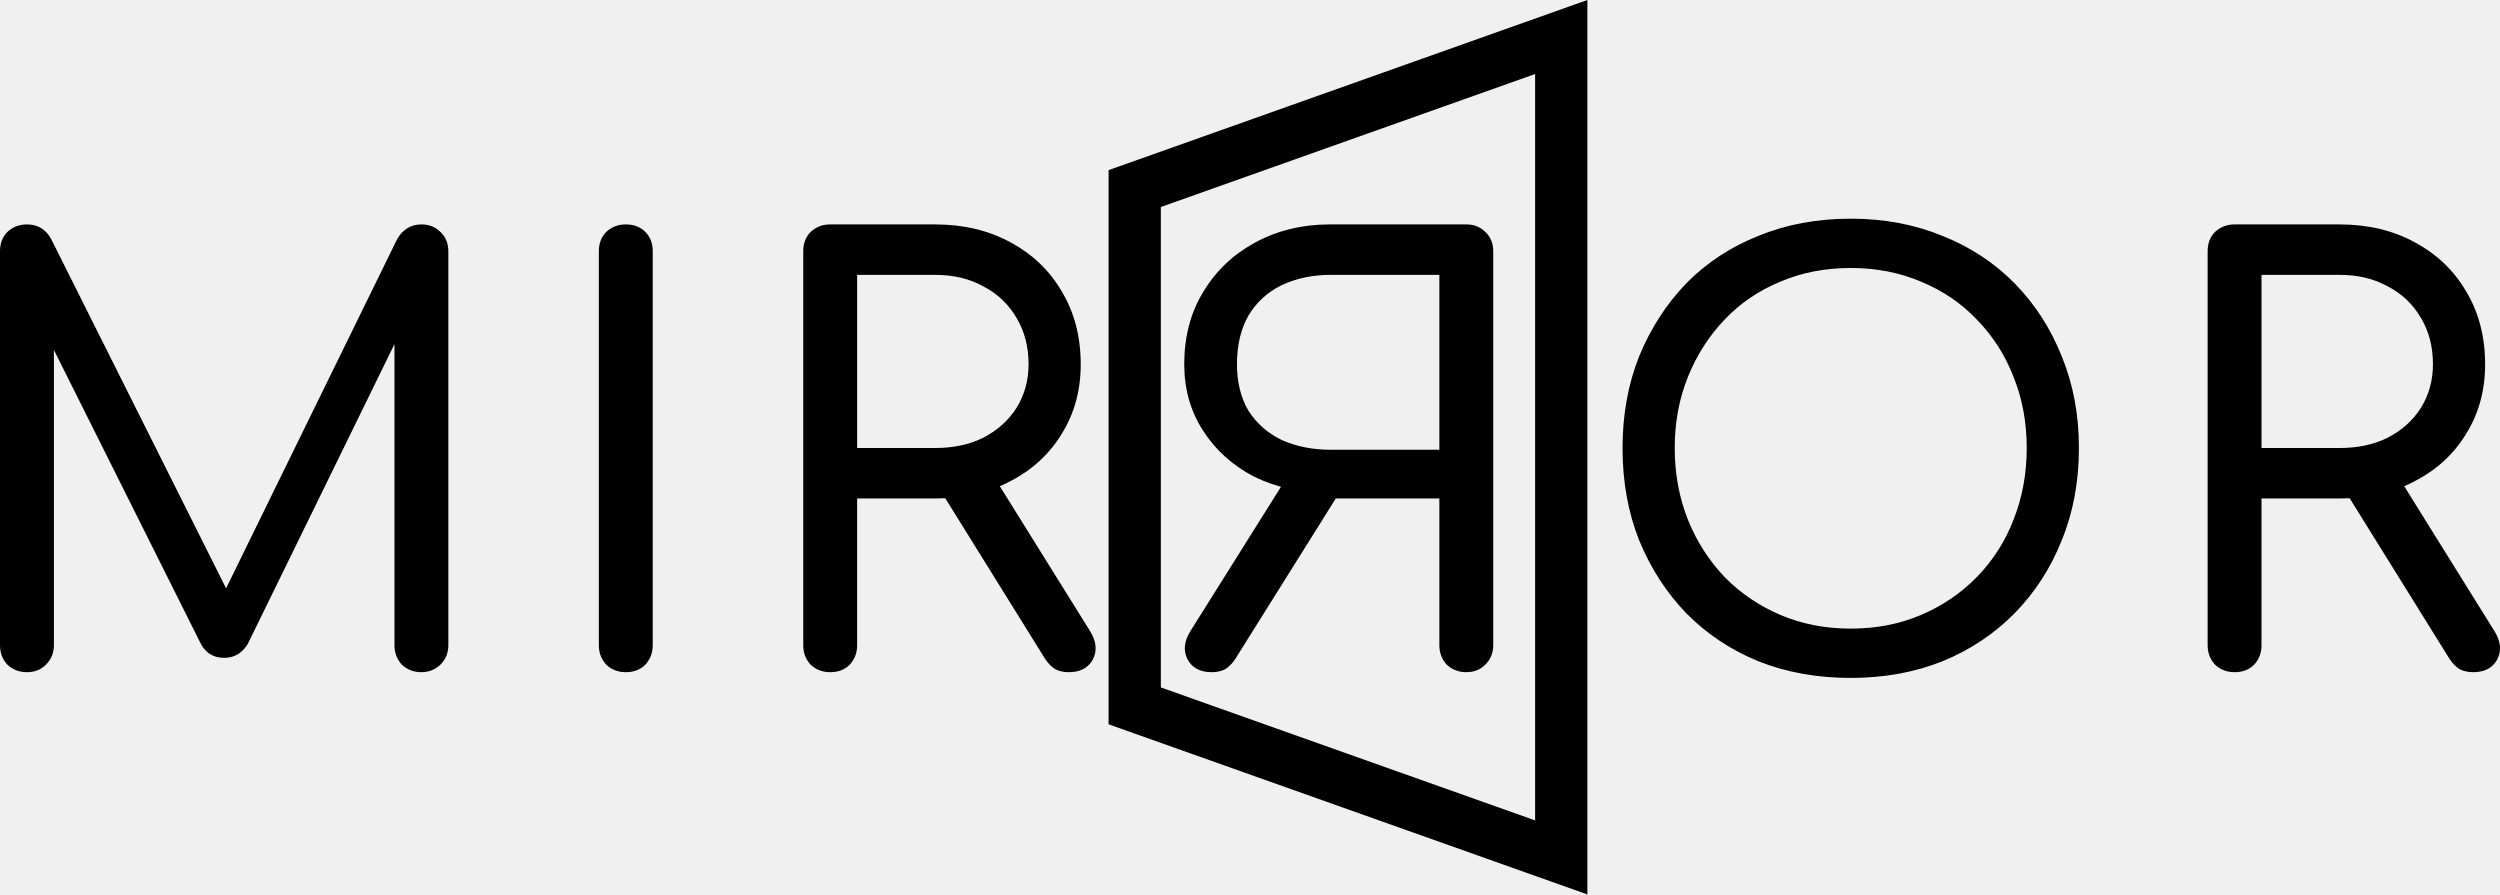
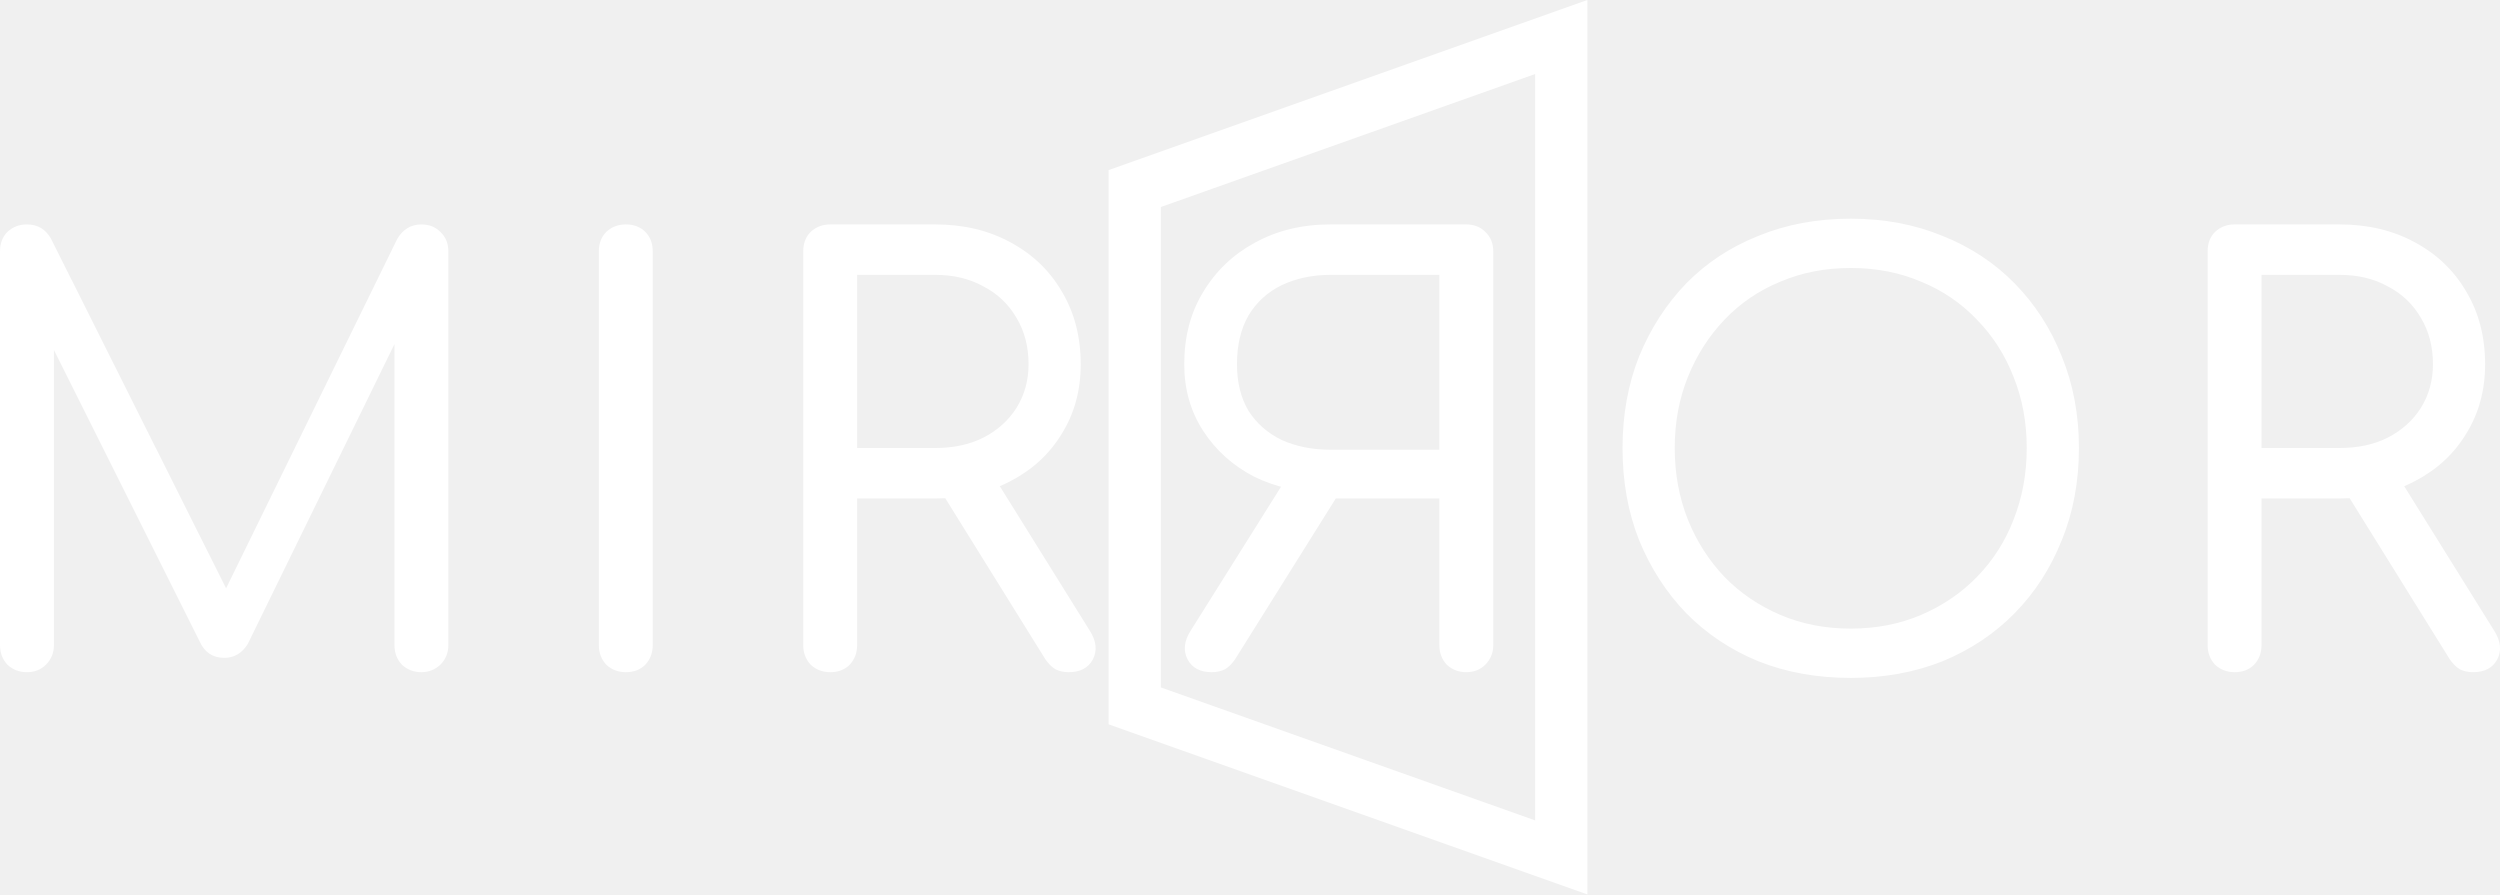
<svg xmlns="http://www.w3.org/2000/svg" width="221.512mm" height="79.251mm" viewBox="0 0 221.512 79.251" version="1.1" id="svg1">
  <g id="layer1" transform="translate(3.394215,-97.76329)">
-     <path d="m -1.007,157.322 q -1.016,0 -1.727,-0.66 -0.66,-0.711 -0.66,-1.727 v -34.9 q 0,-1.067 0.66,-1.727 0.711,-0.66 1.727,-0.66 1.422,0 2.134,1.27 l 16.358,32.664 h -1.676 l 16.002,-32.664 q 0.762,-1.27 2.134,-1.27 1.016,0 1.676,0.66 0.711,0.66 0.711,1.727 v 34.9 q 0,1.016 -0.711,1.727 -0.711,0.66 -1.676,0.66 -1.016,0 -1.727,-0.66 -0.66,-0.711 -0.66,-1.727 v -28.448 l 0.914,-0.102 -13.919,28.448 q -0.762,1.219 -2.083,1.219 -1.524,0 -2.184,-1.473 l -13.919,-27.838 1.016,-0.254 v 28.448 q 0,1.016 -0.711,1.727 -0.66,0.66 -1.676,0.66 z m 53.061,0 q -1.016,0 -1.727,-0.66 -0.66,-0.711 -0.66,-1.727 v -34.9 q 0,-1.067 0.66,-1.727 0.711,-0.66 1.727,-0.66 1.067,0 1.727,0.66 0.66,0.66 0.66,1.727 v 34.9 q 0,1.016 -0.66,1.727 -0.66,0.66 -1.727,0.66 z m 18.11,0 q -1.016,0 -1.727,-0.66 -0.66,-0.711 -0.66,-1.727 v -34.9 q 0,-1.067 0.66,-1.727 0.711,-0.66 1.727,-0.66 h 9.296 q 3.759,0 6.655,1.575 2.946,1.575 4.572,4.369 1.676,2.794 1.676,6.452 0,3.454 -1.676,6.147 -1.626,2.692 -4.572,4.216 -2.896,1.524 -6.655,1.524 h -6.909 v 13.005 q 0,1.016 -0.66,1.727 -0.66,0.66 -1.727,0.66 z m 21.133,0 q -0.66,0 -1.168,-0.254 -0.508,-0.305 -0.914,-0.914 l -9.347,-15.037 4.674,-1.321 8.636,13.868 q 0.864,1.372 0.254,2.54 -0.61,1.118 -2.134,1.118 z m -18.745,-19.863 h 6.909 q 2.438,0 4.267,-0.914 1.88,-0.965 2.946,-2.642 1.067,-1.727 1.067,-3.861 0,-2.337 -1.067,-4.115 -1.067,-1.829 -2.946,-2.794 -1.829,-1.016 -4.267,-1.016 h -6.909 z m 53.975,19.863 q -1.016,0 -1.727,-0.66 -0.66,-0.711 -0.66,-1.727 v -13.005 h -9.855 v -0.508 q -3.658,0 -6.553,-1.422 -2.845,-1.473 -4.521,-4.064 -1.676,-2.591 -1.676,-5.893 0,-3.658 1.676,-6.401 1.676,-2.794 4.572,-4.369 2.946,-1.626 6.706,-1.626 h 12.04 q 1.016,0 1.676,0.66 0.711,0.66 0.711,1.727 v 34.9 q 0,1.016 -0.711,1.727 -0.66,0.66 -1.676,0.66 z m -22.555,0 q -1.524,0 -2.134,-1.118 -0.61,-1.168 0.254,-2.54 l 8.738,-13.919 4.674,1.321 -9.449,15.088 q -0.406,0.61 -0.914,0.914 -0.508,0.254 -1.168,0.254 z m 10.516,-19.71 h 9.652 v -15.494 h -9.652 q -2.388,0 -4.318,0.914 -1.88,0.914 -2.946,2.692 -1.016,1.778 -1.016,4.318 0,2.388 1.016,4.115 1.067,1.676 2.946,2.591 1.93,0.864 4.318,0.864 z m 46.101,20.218 q -4.47,0 -8.179,-1.473 -3.708,-1.524 -6.401,-4.267 -2.642,-2.743 -4.166,-6.452 -1.473,-3.708 -1.473,-8.179 0,-4.42 1.473,-8.128 1.524,-3.708 4.166,-6.452 2.692,-2.743 6.401,-4.216 3.708,-1.524 8.179,-1.524 4.42,0 8.128,1.524 3.708,1.473 6.401,4.216 2.692,2.743 4.166,6.452 1.524,3.708 1.524,8.128 0,4.47 -1.524,8.179 -1.473,3.708 -4.166,6.452 -2.692,2.743 -6.401,4.267 -3.708,1.473 -8.128,1.473 z m 0,-4.369 q 3.404,0 6.248,-1.219 2.845,-1.219 4.928,-3.353 2.134,-2.184 3.251,-5.08 1.168,-2.946 1.168,-6.35 0,-3.404 -1.168,-6.299 -1.118,-2.896 -3.251,-5.08 -2.083,-2.184 -4.928,-3.353 -2.845,-1.219 -6.248,-1.219 -3.404,0 -6.248,1.219 -2.845,1.168 -4.928,3.353 -2.083,2.184 -3.251,5.08 -1.168,2.896 -1.168,6.299 0,3.404 1.168,6.35 1.168,2.896 3.251,5.08 2.083,2.134 4.928,3.353 2.845,1.219 6.248,1.219 z m 34.011,3.861 q -1.016,0 -1.727,-0.66 -0.66,-0.711 -0.66,-1.727 v -34.9 q 0,-1.067 0.66,-1.727 0.711,-0.66 1.727,-0.66 h 9.296 q 3.759,0 6.655,1.575 2.946,1.575 4.572,4.369 1.676,2.794 1.676,6.452 0,3.454 -1.676,6.147 -1.626,2.692 -4.572,4.216 -2.896,1.524 -6.655,1.524 h -6.909 v 13.005 q 0,1.016 -0.66,1.727 -0.66,0.66 -1.727,0.66 z m 21.133,0 q -0.66,0 -1.168,-0.254 -0.508,-0.305 -0.914,-0.914 l -9.347,-15.037 4.674,-1.321 8.636,13.868 q 0.864,1.372 0.254,2.54 -0.61,1.118 -2.134,1.118 z m -18.745,-19.863 h 6.909 q 2.438,0 4.267,-0.914 1.88,-0.965 2.946,-2.642 1.067,-1.727 1.067,-3.861 0,-2.337 -1.067,-4.115 -1.067,-1.829 -2.946,-2.794 -1.829,-1.016 -4.267,-1.016 h -6.909 z" id="text1" style="font-weight:600;font-size:50.8px;font-family:Comfortaa;-inkscape-font-specification:'Comfortaa, Semi-Bold';letter-spacing:3.175px;stroke-width:0.265" aria-label="MIRЯOR" />
-     <path id="rect1" style="fill:none;stroke:#000000;stroke-width:4.63;stroke-dasharray:none" d="m 97.147,114.471 37.793,-13.429 v 72.693 L 97.147,160.307 Z" />
+     <style>
+       .line {
+         stroke: #fff;
+       }
+       #text1 {
+         fill: #fff;
+       }
+     </style>
+     <path d="m -1.007,157.322 q -1.016,0 -1.727,-0.66 -0.66,-0.711 -0.66,-1.727 v -34.9 q 0,-1.067 0.66,-1.727 0.711,-0.66 1.727,-0.66 1.422,0 2.134,1.27 l 16.358,32.664 h -1.676 l 16.002,-32.664 q 0.762,-1.27 2.134,-1.27 1.016,0 1.676,0.66 0.711,0.66 0.711,1.727 v 34.9 q 0,1.016 -0.711,1.727 -0.711,0.66 -1.676,0.66 -1.016,0 -1.727,-0.66 -0.66,-0.711 -0.66,-1.727 v -28.448 l 0.914,-0.102 -13.919,28.448 q -0.762,1.219 -2.083,1.219 -1.524,0 -2.184,-1.473 l -13.919,-27.838 1.016,-0.254 v 28.448 q 0,1.016 -0.711,1.727 -0.66,0.66 -1.676,0.66 z m 53.061,0 q -1.016,0 -1.727,-0.66 -0.66,-0.711 -0.66,-1.727 v -34.9 q 0,-1.067 0.66,-1.727 0.711,-0.66 1.727,-0.66 1.067,0 1.727,0.66 0.66,0.66 0.66,1.727 v 34.9 q 0,1.016 -0.66,1.727 -0.66,0.66 -1.727,0.66 z m 18.11,0 q -1.016,0 -1.727,-0.66 -0.66,-0.711 -0.66,-1.727 v -34.9 q 0,-1.067 0.66,-1.727 0.711,-0.66 1.727,-0.66 h 9.296 q 3.759,0 6.655,1.575 2.946,1.575 4.572,4.369 1.676,2.794 1.676,6.452 0,3.454 -1.676,6.147 -1.626,2.692 -4.572,4.216 -2.896,1.524 -6.655,1.524 h -6.909 v 13.005 q 0,1.016 -0.66,1.727 -0.66,0.66 -1.727,0.66 z m 21.133,0 q -0.66,0 -1.168,-0.254 -0.508,-0.305 -0.914,-0.914 l -9.347,-15.037 4.674,-1.321 8.636,13.868 q 0.864,1.372 0.254,2.54 -0.61,1.118 -2.134,1.118 z m -18.745,-19.863 h 6.909 q 2.438,0 4.267,-0.914 1.88,-0.965 2.946,-2.642 1.067,-1.727 1.067,-3.861 0,-2.337 -1.067,-4.115 -1.067,-1.829 -2.946,-2.794 -1.829,-1.016 -4.267,-1.016 h -6.909 z m 53.975,19.863 q -1.016,0 -1.727,-0.66 -0.66,-0.711 -0.66,-1.727 v -13.005 h -9.855 v -0.508 q -3.658,0 -6.553,-1.422 -2.845,-1.473 -4.521,-4.064 -1.676,-2.591 -1.676,-5.893 0,-3.658 1.676,-6.401 1.676,-2.794 4.572,-4.369 2.946,-1.626 6.706,-1.626 h 12.04 q 1.016,0 1.676,0.66 0.711,0.66 0.711,1.727 v 34.9 q 0,1.016 -0.711,1.727 -0.66,0.66 -1.676,0.66 z m -22.555,0 q -1.524,0 -2.134,-1.118 -0.61,-1.168 0.254,-2.54 l 8.738,-13.919 4.674,1.321 -9.449,15.088 q -0.406,0.61 -0.914,0.914 -0.508,0.254 -1.168,0.254 z m 10.516,-19.71 h 9.652 v -15.494 h -9.652 q -2.388,0 -4.318,0.914 -1.88,0.914 -2.946,2.692 -1.016,1.778 -1.016,4.318 0,2.388 1.016,4.115 1.067,1.676 2.946,2.591 1.93,0.864 4.318,0.864 z m 46.101,20.218 q -4.47,0 -8.179,-1.473 -3.708,-1.524 -6.401,-4.267 -2.642,-2.743 -4.166,-6.452 -1.473,-3.708 -1.473,-8.179 0,-4.42 1.473,-8.128 1.524,-3.708 4.166,-6.452 2.692,-2.743 6.401,-4.216 3.708,-1.524 8.179,-1.524 4.42,0 8.128,1.524 3.708,1.473 6.401,4.216 2.692,2.743 4.166,6.452 1.524,3.708 1.524,8.128 0,4.47 -1.524,8.179 -1.473,3.708 -4.166,6.452 -2.692,2.743 -6.401,4.267 -3.708,1.473 -8.128,1.473 z m 0,-4.369 q 3.404,0 6.248,-1.219 2.845,-1.219 4.928,-3.353 2.134,-2.184 3.251,-5.08 1.168,-2.946 1.168,-6.35 0,-3.404 -1.168,-6.299 -1.118,-2.896 -3.251,-5.08 -2.083,-2.184 -4.928,-3.353 -2.845,-1.219 -6.248,-1.219 -3.404,0 -6.248,1.219 -2.845,1.168 -4.928,3.353 -2.083,2.184 -3.251,5.08 -1.168,2.896 -1.168,6.299 0,3.404 1.168,6.35 1.168,2.896 3.251,5.08 2.083,2.134 4.928,3.353 2.845,1.219 6.248,1.219 z m 34.011,3.861 q -1.016,0 -1.727,-0.66 -0.66,-0.711 -0.66,-1.727 v -34.9 q 0,-1.067 0.66,-1.727 0.711,-0.66 1.727,-0.66 h 9.296 q 3.759,0 6.655,1.575 2.946,1.575 4.572,4.369 1.676,2.794 1.676,6.452 0,3.454 -1.676,6.147 -1.626,2.692 -4.572,4.216 -2.896,1.524 -6.655,1.524 h -6.909 v 13.005 q 0,1.016 -0.66,1.727 -0.66,0.66 -1.727,0.66 z m 21.133,0 q -0.66,0 -1.168,-0.254 -0.508,-0.305 -0.914,-0.914 l -9.347,-15.037 4.674,-1.321 8.636,13.868 q 0.864,1.372 0.254,2.54 -0.61,1.118 -2.134,1.118 z m -18.745,-19.863 h 6.909 q 2.438,0 4.267,-0.914 1.88,-0.965 2.946,-2.642 1.067,-1.727 1.067,-3.861 0,-2.337 -1.067,-4.115 -1.067,-1.829 -2.946,-2.794 -1.829,-1.016 -4.267,-1.016 h -6.909 z" id="text1" style="stroke-width:0.265" aria-label="MIRЯOR" />
+     <path id="rect1" class="line" style="fill:none;stroke-width:4.63;" d="m 97.147,114.471 37.793,-13.429 v 72.693 L 97.147,160.307 Z" />
  </g>
</svg>
